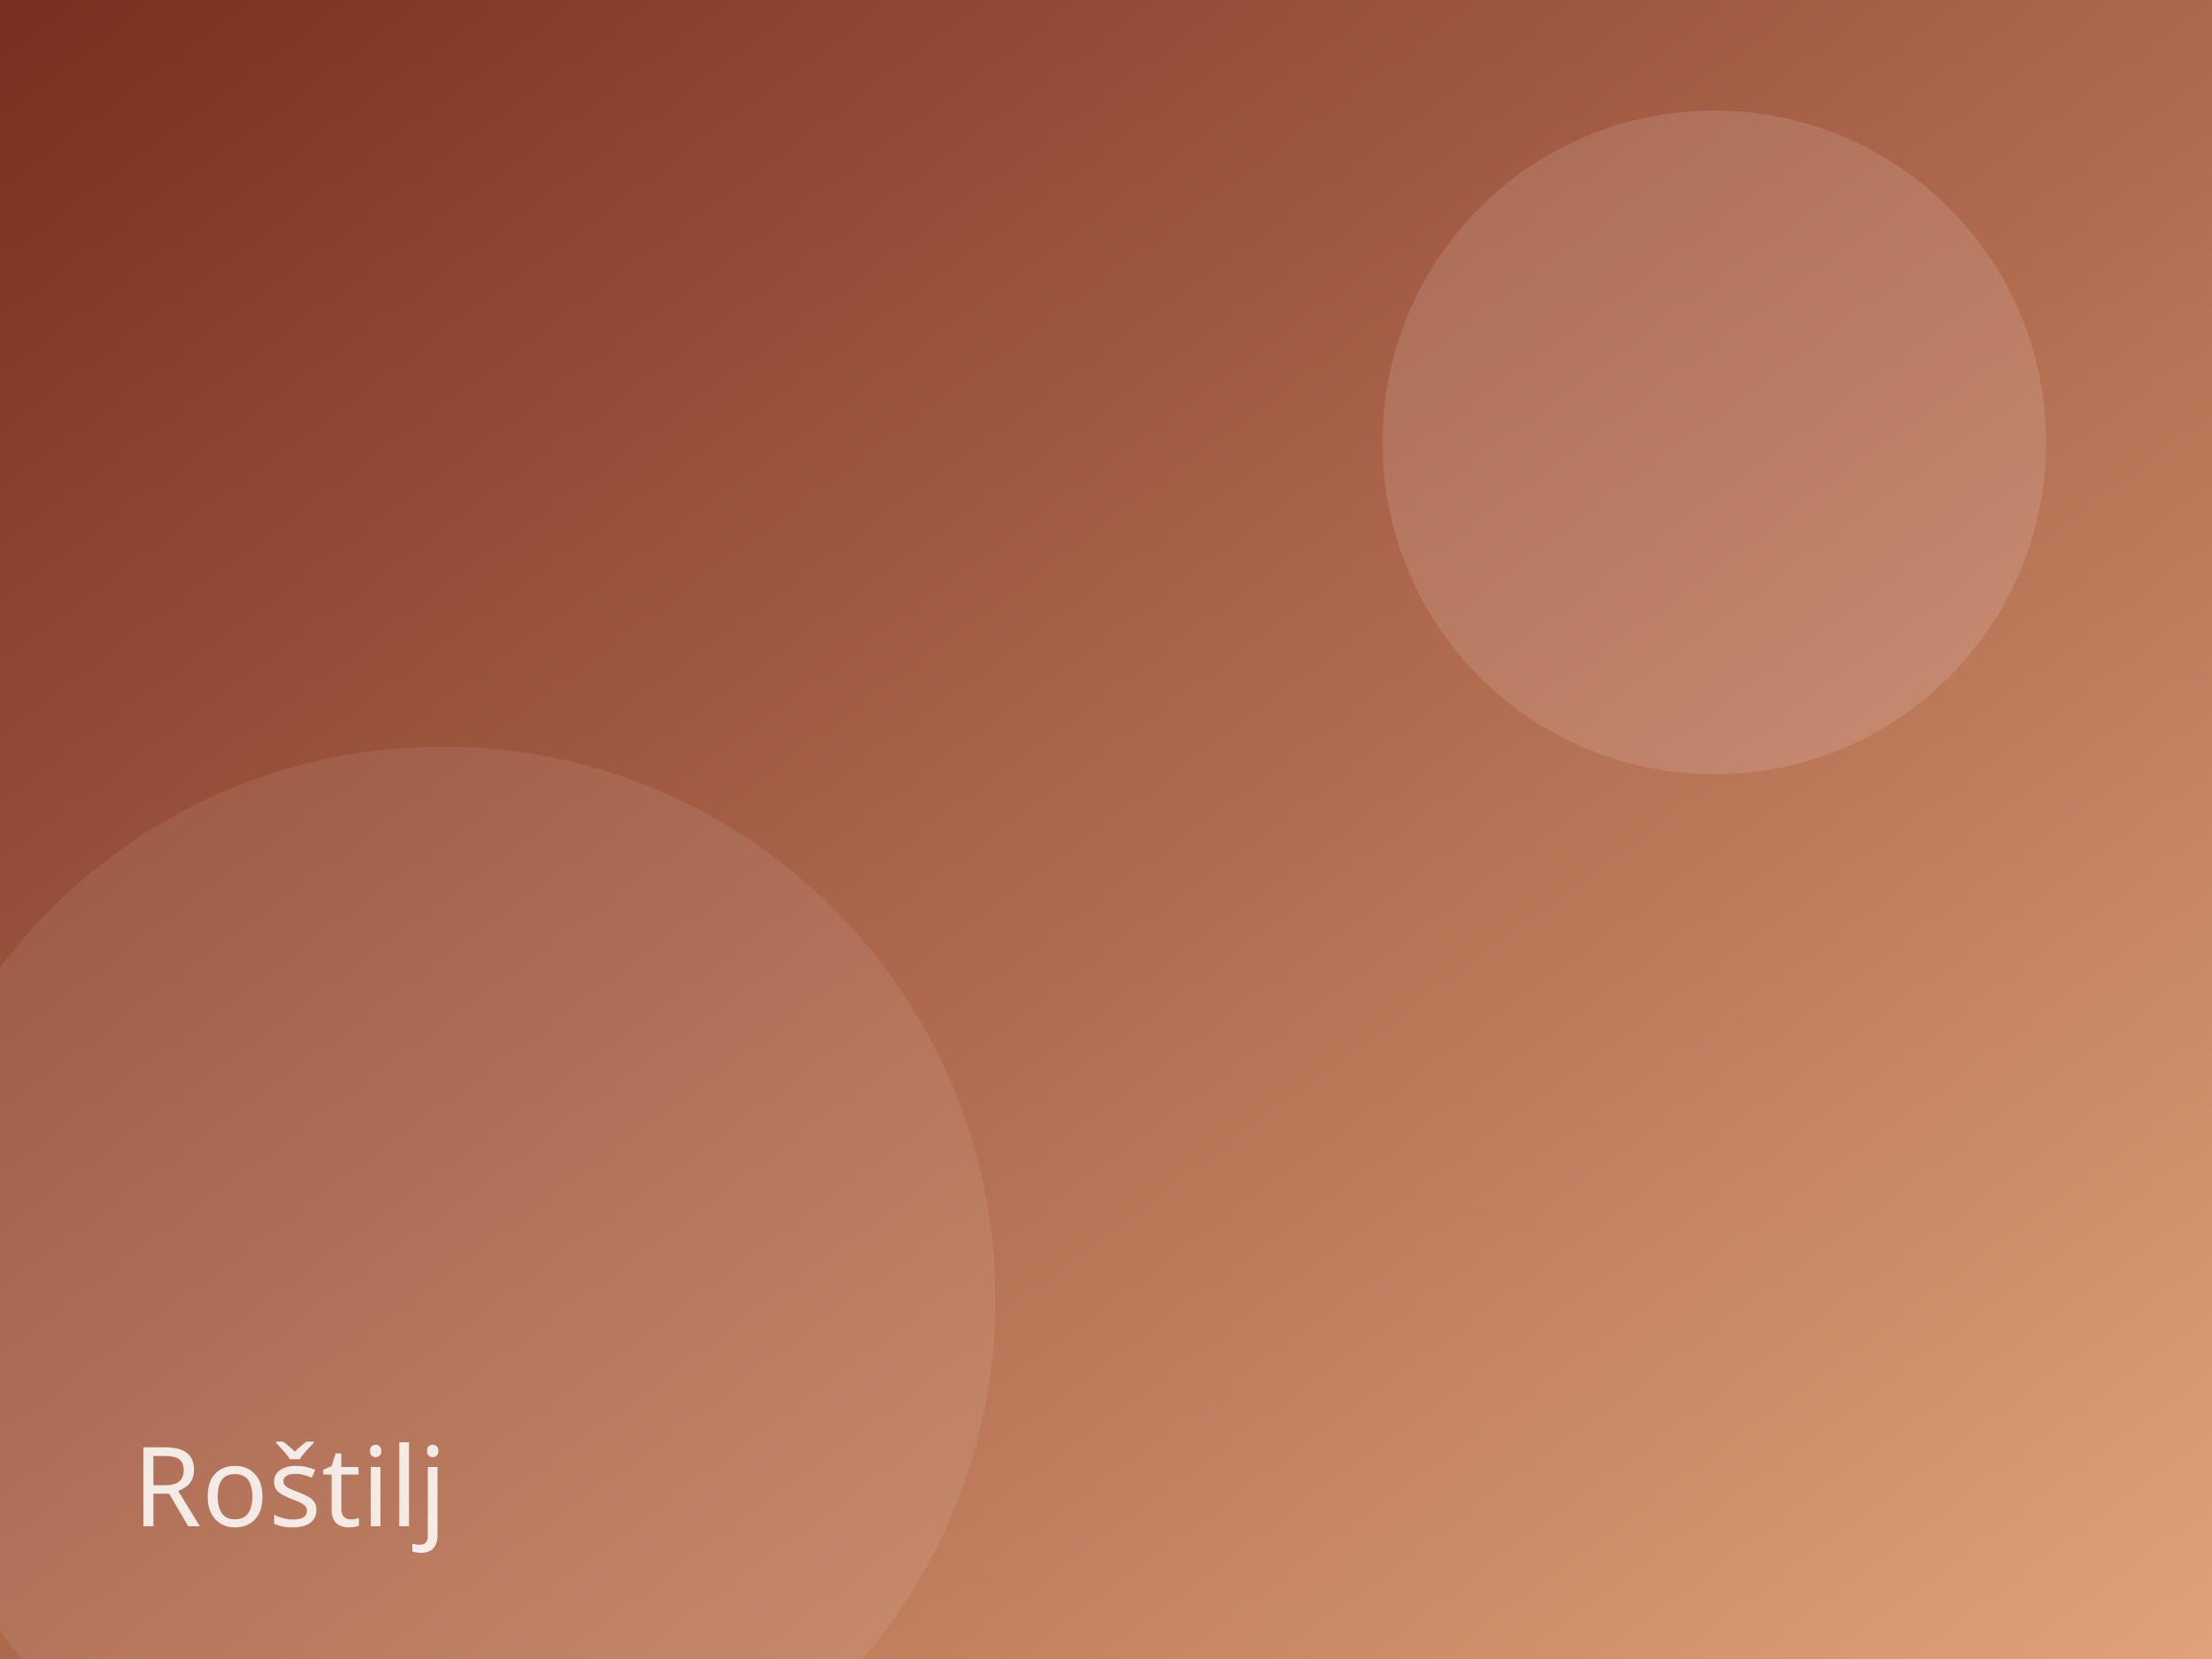
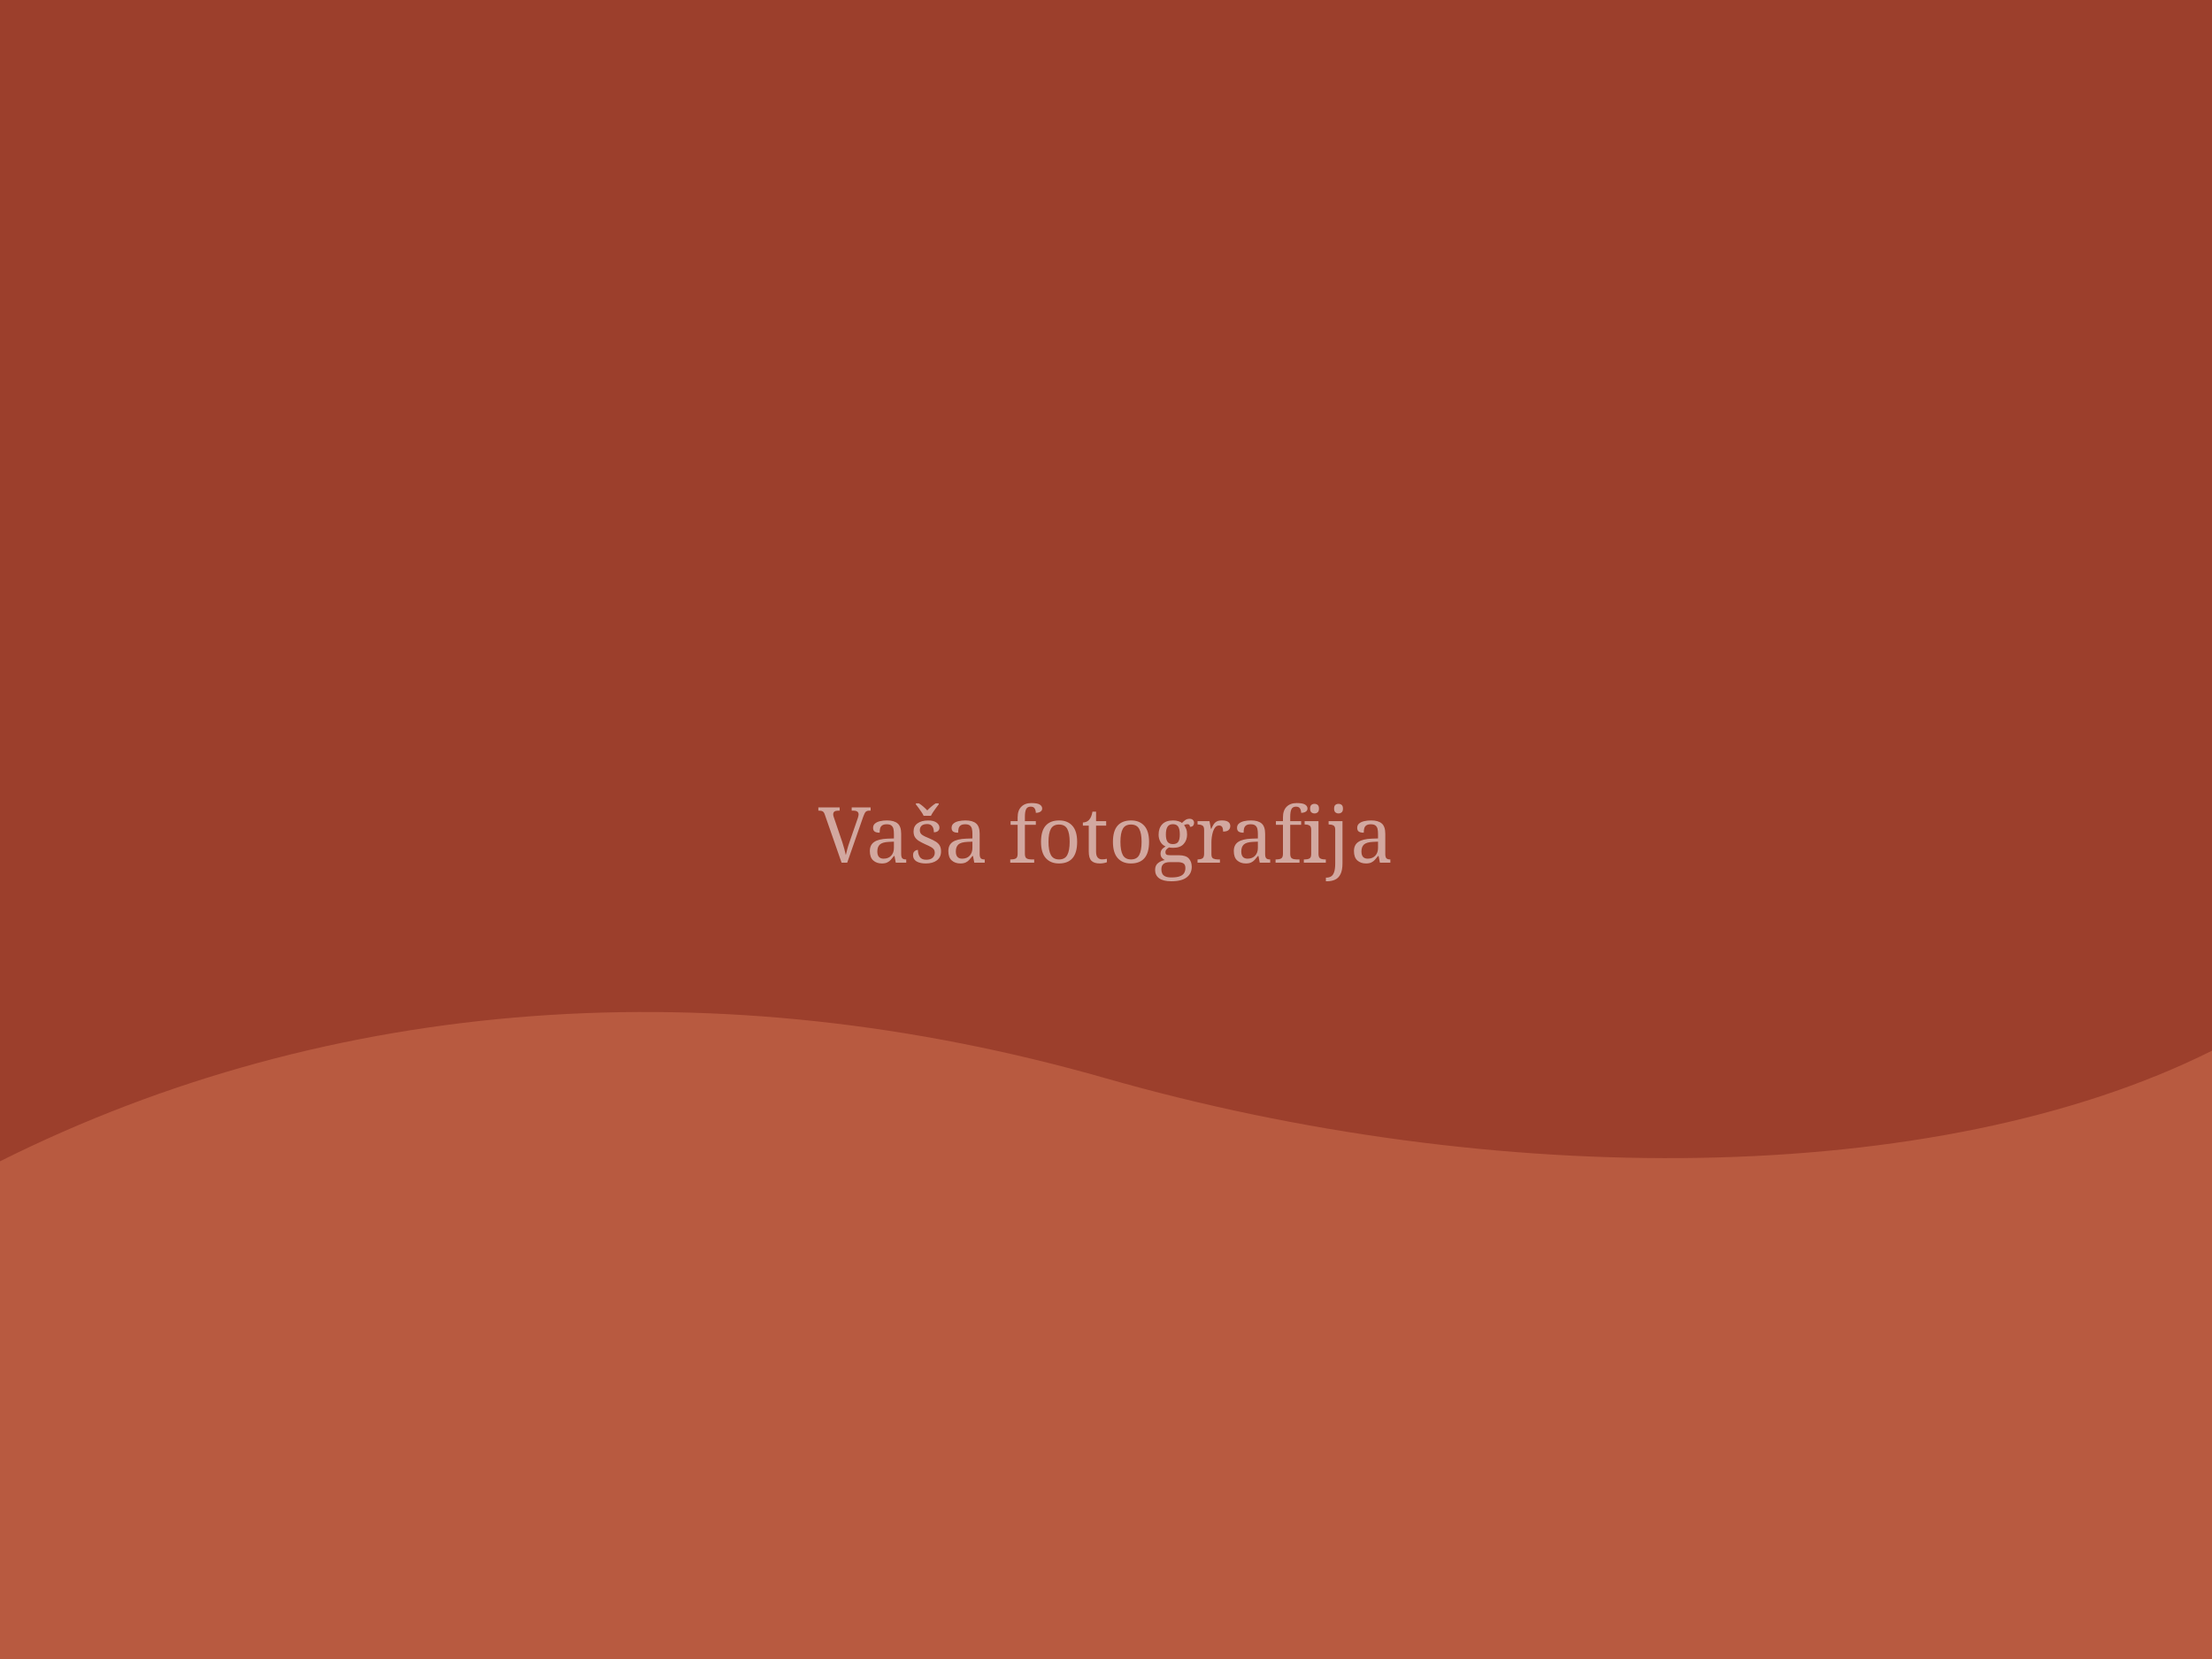
<svg xmlns="http://www.w3.org/2000/svg" viewBox="0 0 800 600">
-   <defs>
-     <linearGradient id="g" x1="0" y1="0" x2="1" y2="1">
-       <stop offset="0" stop-color="#7a2e1f" />
-       <stop offset="1" stop-color="#e0a27a" />
-     </linearGradient>
-   </defs>
-   <rect width="800" height="600" fill="url(#g)" />
-   <circle cx="620" cy="160" r="120" fill="#fff" opacity=".12" />
-   <circle cx="160" cy="470" r="200" fill="#fff" opacity=".08" />
-   <text x="48" y="552" font-family="system-ui,sans-serif" font-size="40" fill="#fff" opacity=".85">Roštilj</text>
+   <rect width="800" height="600" fill="#9c3f2c" />
+   <path d="M0 600V420c120-60 260-70 400-30s300 40 400-10v220z" fill="#b85a40" />
+   <text x="400" y="312" text-anchor="middle" font-family="Georgia,serif" font-size="28" fill="#fff" opacity=".55">Vaša fotografija</text>
</svg>
